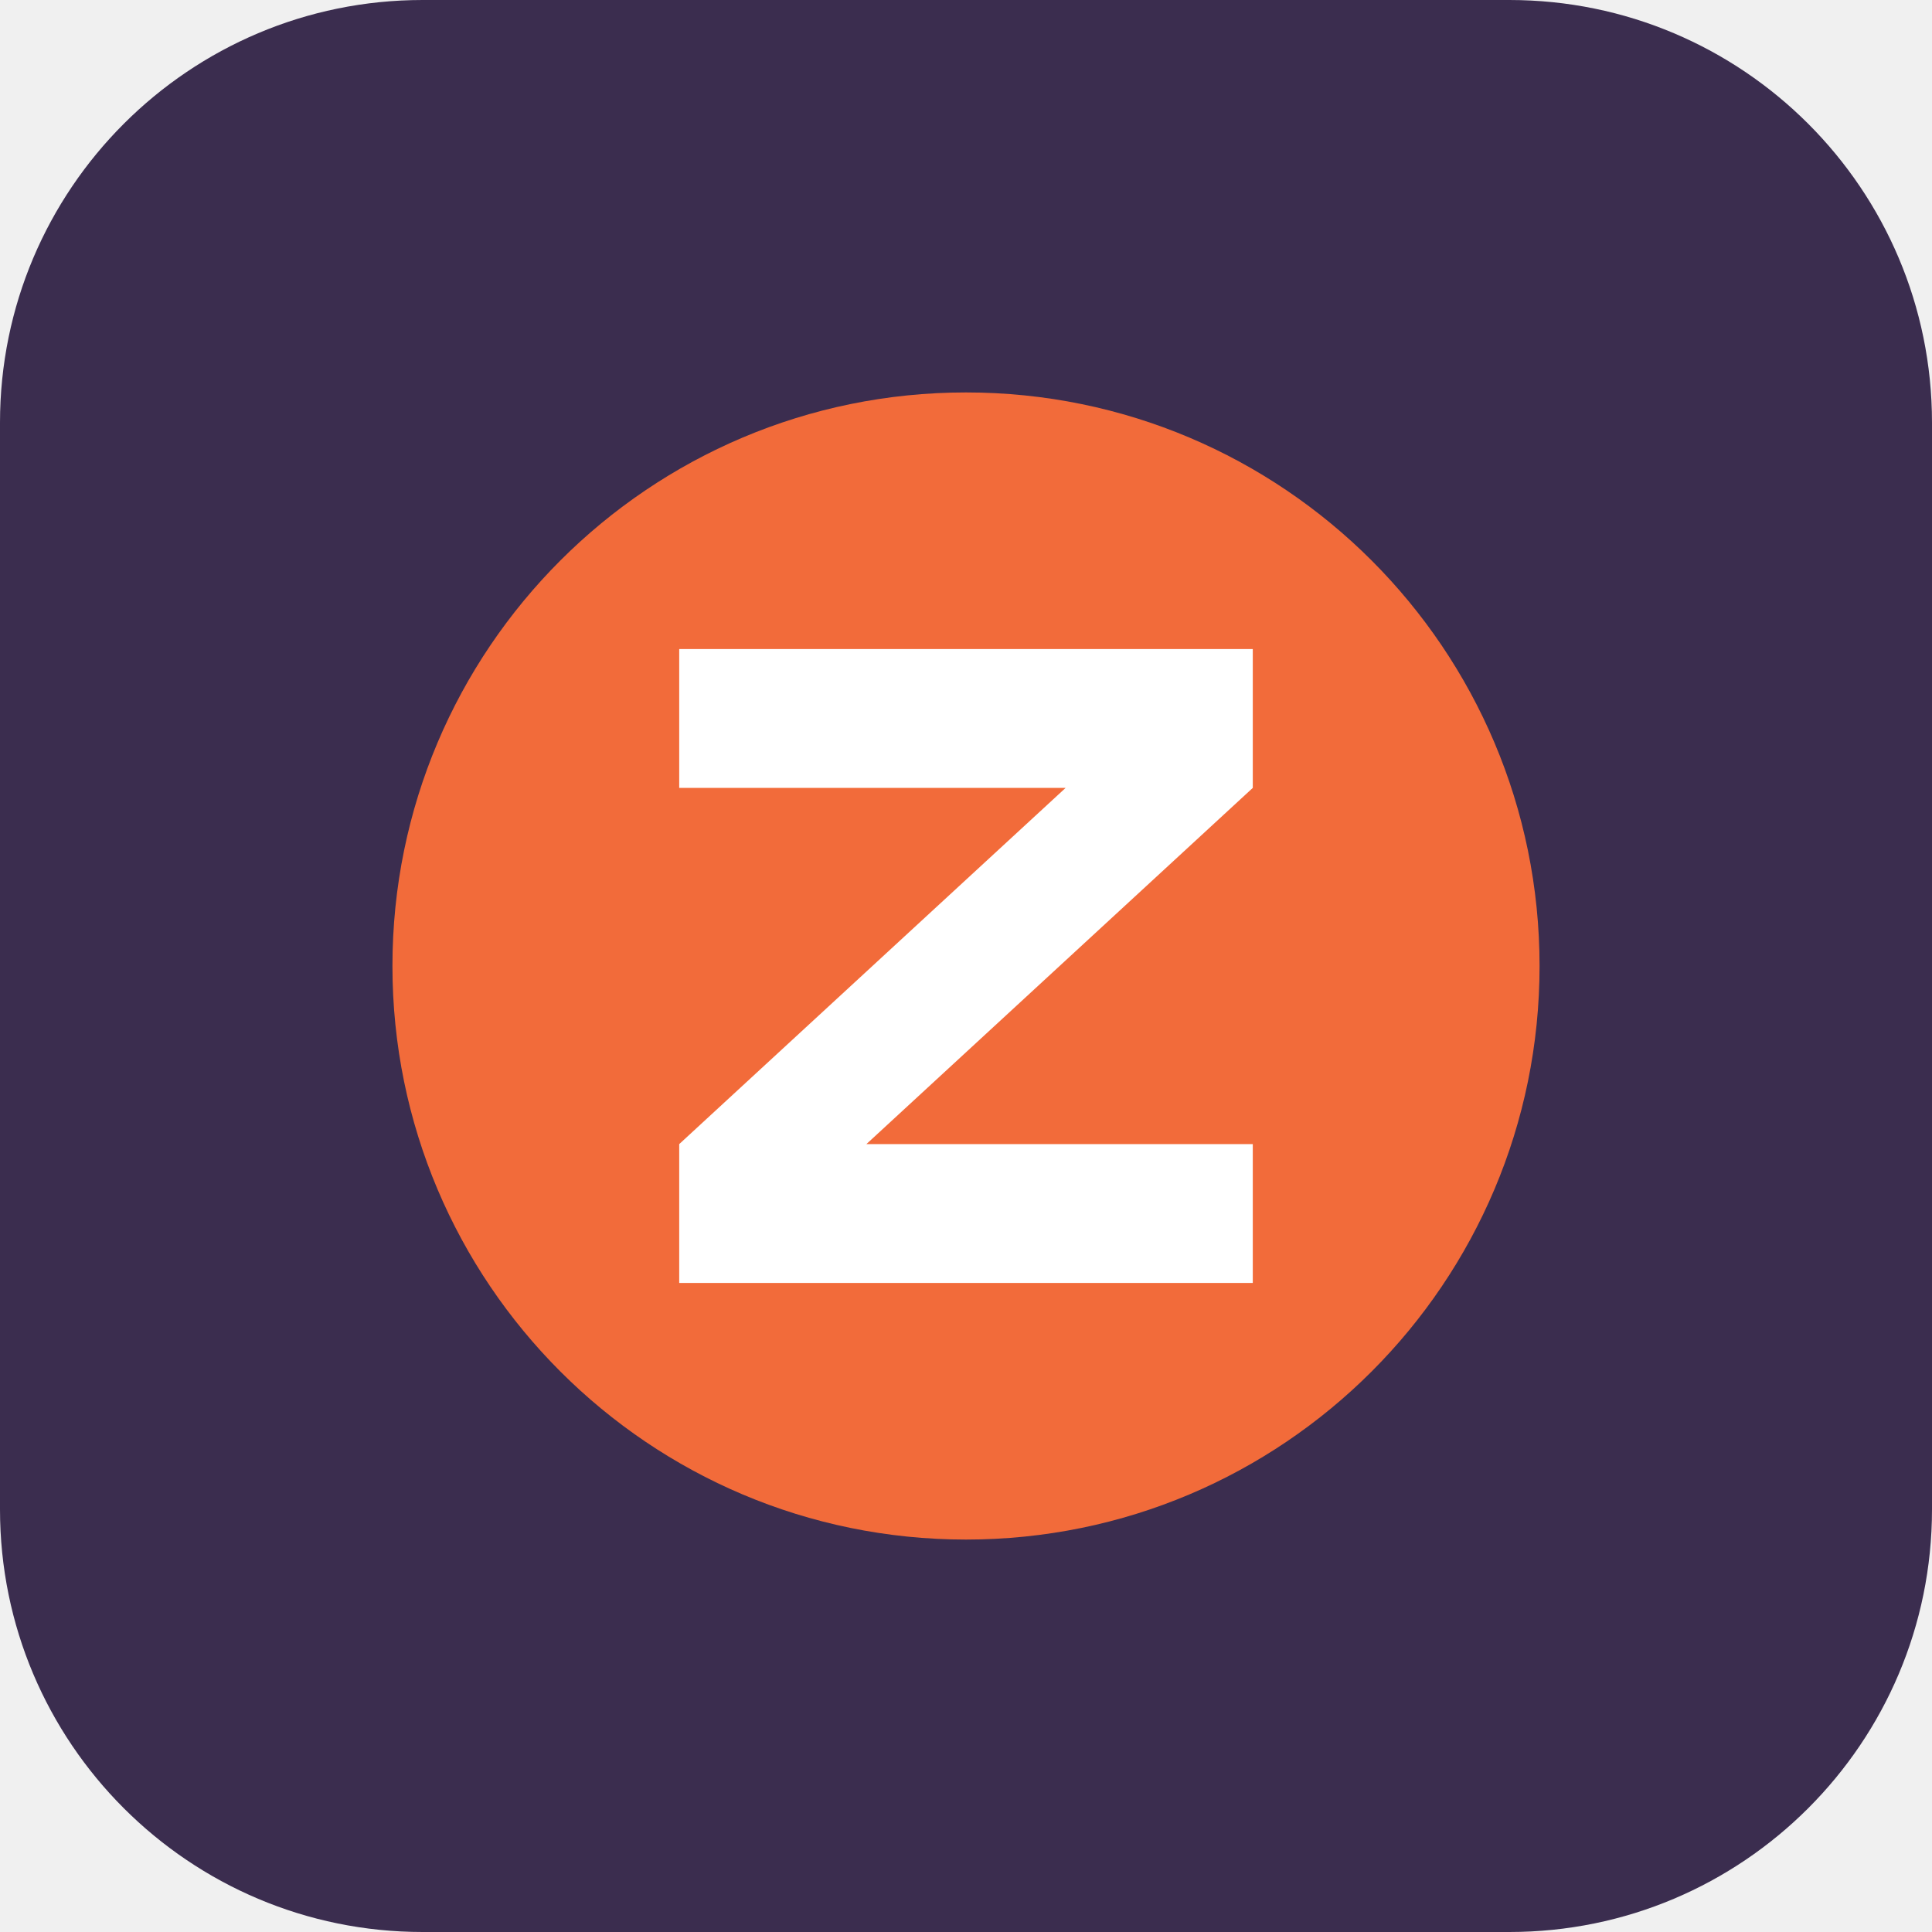
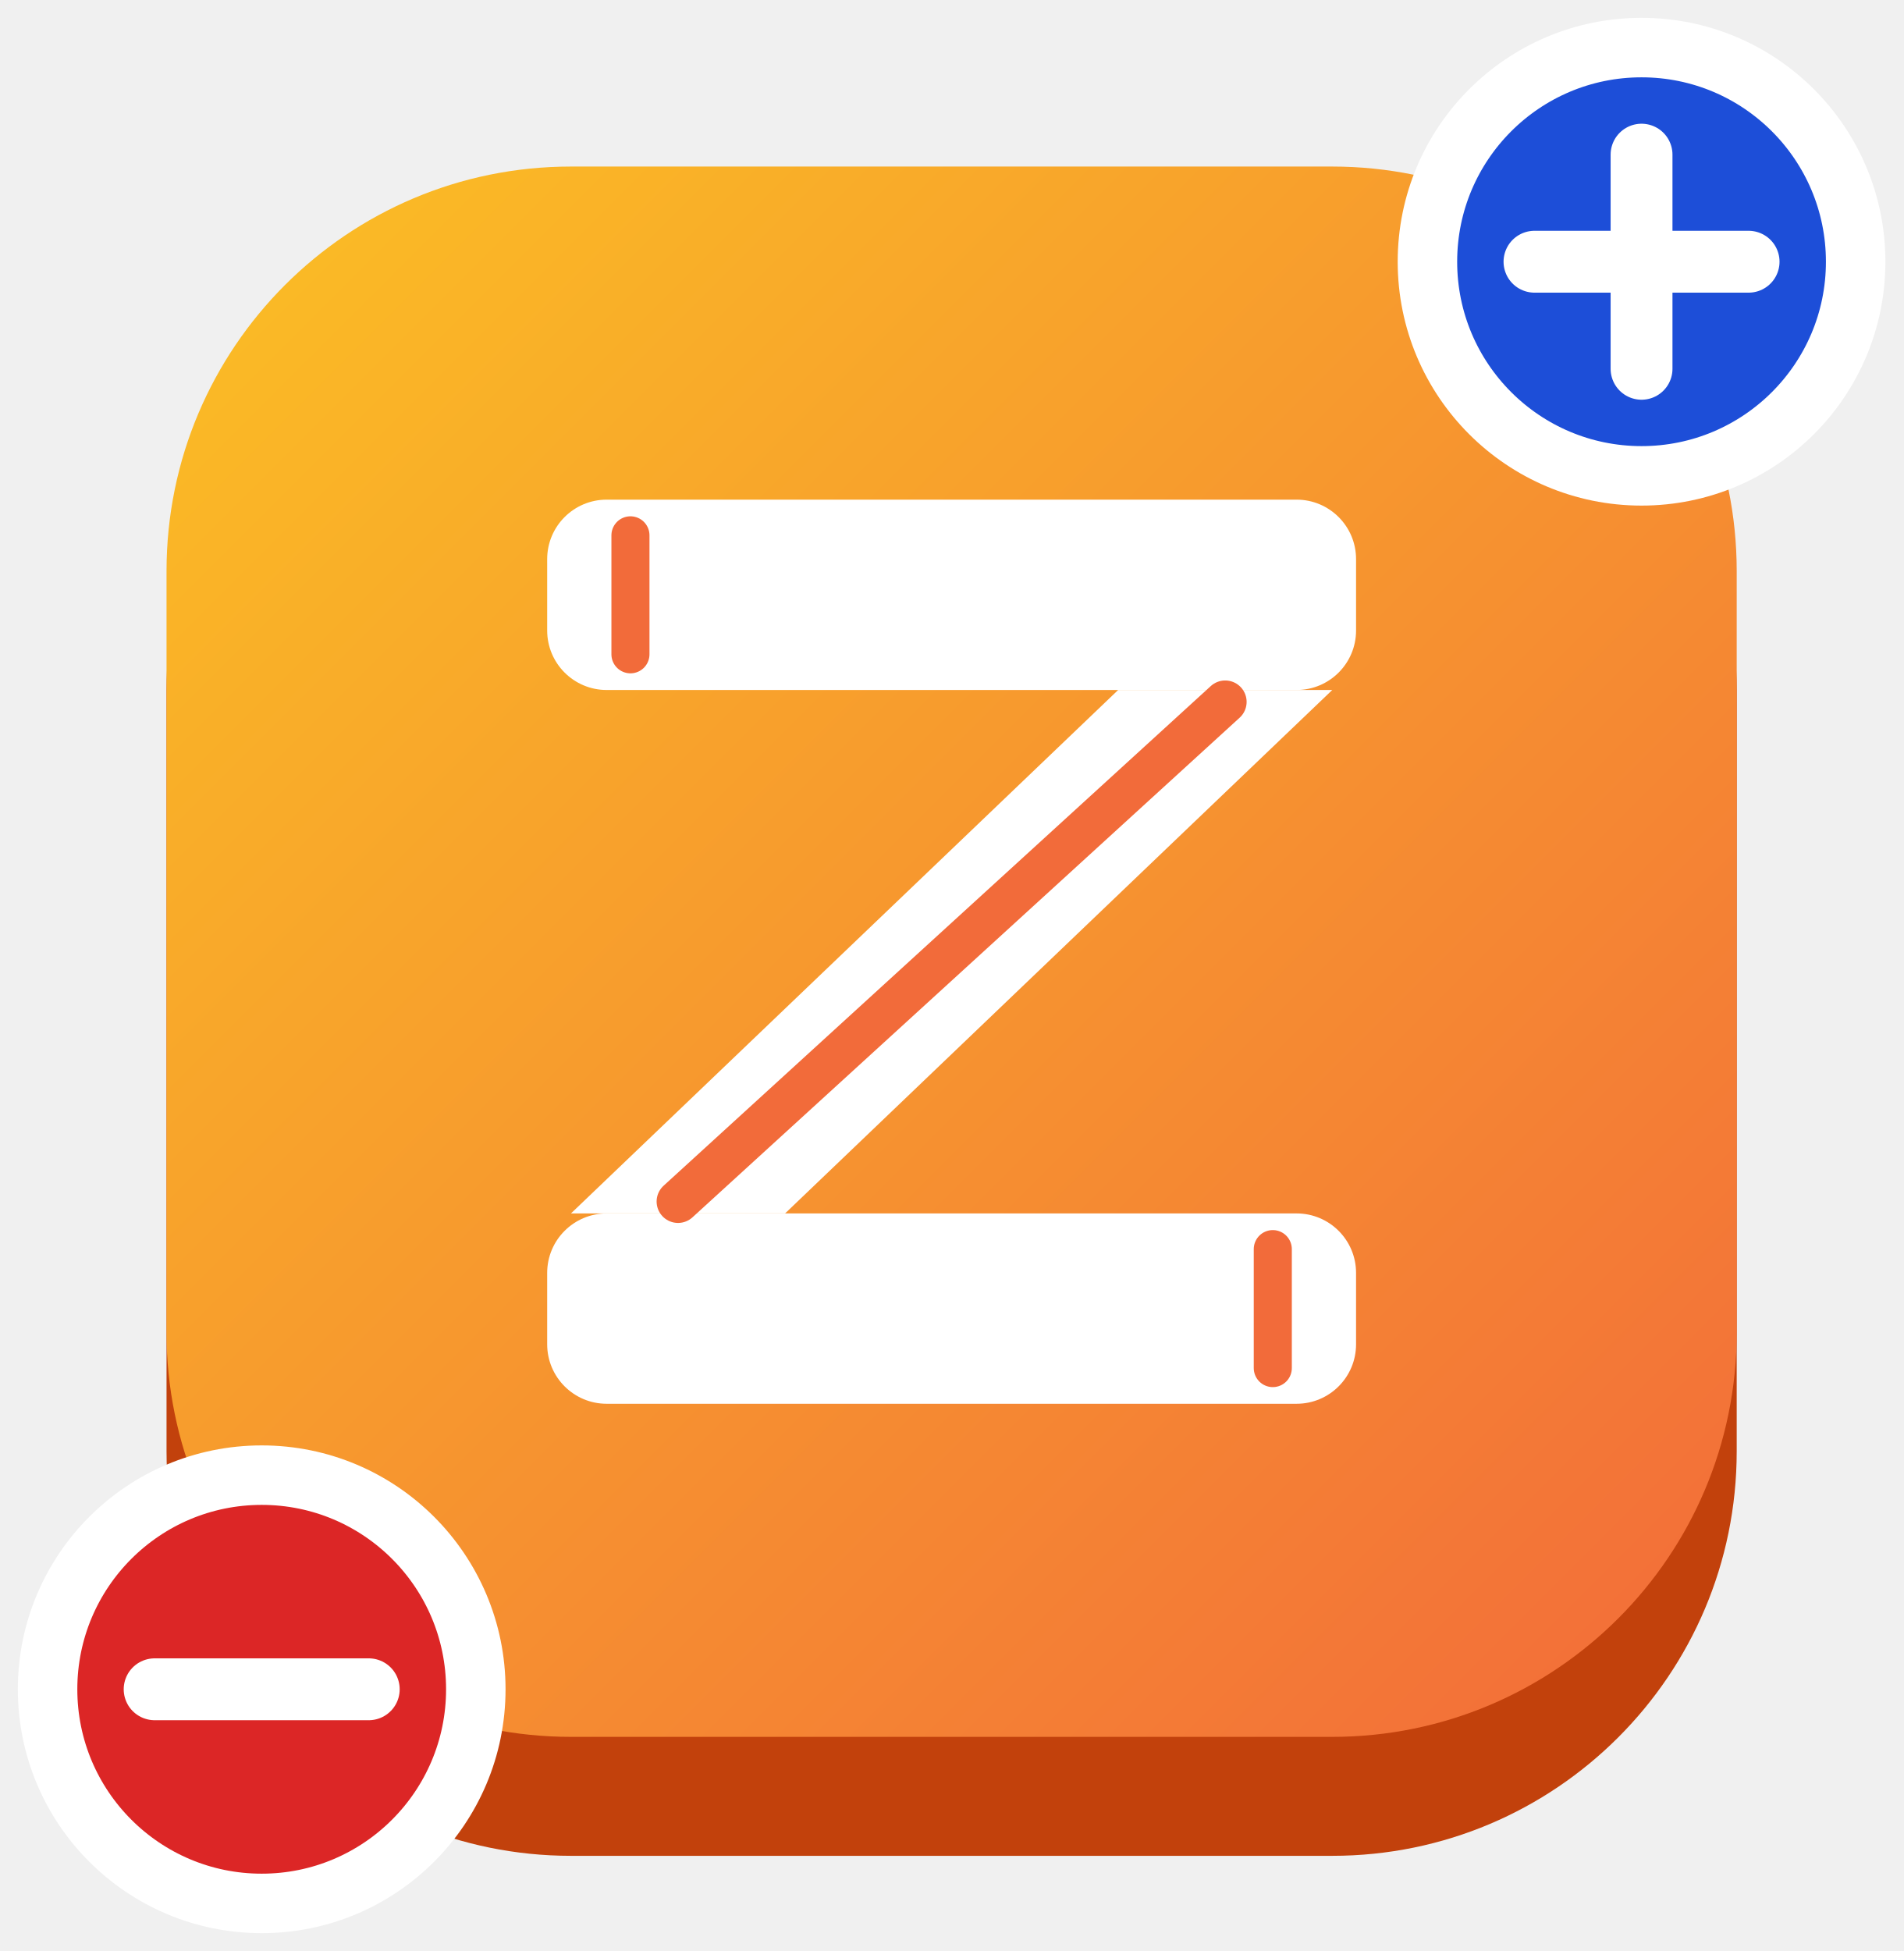
- <svg xmlns="http://www.w3.org/2000/svg" viewBox="0 0 64 64">
-   <rect width="64" height="64" rx="14" fill="#3B2D4F" />
-   <circle cx="32" cy="32" r="19" fill="#F26B3A" />
-   <path d="M22.5 21.5 L41.5 21.5 L41.5 26.1 L28.7 37.9 L41.5 37.9 L41.5 42.5 L22.5 42.5 L22.5 37.9 L35.3 26.1 L22.5 26.1z" fill="#fff" />
+ <svg xmlns="http://www.w3.org/2000/svg" viewBox="-7 -7 80 82">
+   <defs>
+     <linearGradient id="g" x1="0" y1="0" x2="1" y2="1">
+       <stop offset="0" stop-color="#fbbf24" />
+       <stop offset="1" stop-color="#f26b3a" />
+     </linearGradient>
+   </defs>
+   <rect x="0" y="5" width="66" height="66" rx="17" fill="#c2410c" />
+   <rect x="0" y="0" width="66" height="66" rx="17" fill="url(#g)" />
+   <g fill="#fff">
+     <rect x="16" y="14" width="34" height="8" rx="2.5" />
+     <rect x="16" y="44" width="34" height="8" rx="2.5" />
+     <path d="M40 22 H49 L26 44 H17 Z" />
+   </g>
+   <path d="M44.5 22.5 L21.5 43.5" stroke="#f26b3a" stroke-width="1.8" stroke-linecap="round" />
+   <path d="M19.5 15.5 V20.5 M46.5 45.5 V50.5" stroke="#f26b3a" stroke-width="1.6" stroke-linecap="round" />
+   <circle cx="62" cy="4" r="9" fill="#1d4ed8" stroke="#fff" stroke-width="2.5" />
+   <path d="M57.5 4 H66.5 M62 -0.5 V8.5" stroke="#fff" stroke-width="2.6" stroke-linecap="round" />
+   <circle cx="4" cy="64" r="9" fill="#dc2626" stroke="#fff" stroke-width="2.5" />
+   <path d="M-0.5 64 H8.5" stroke="#fff" stroke-width="2.6" stroke-linecap="round" />
</svg>
